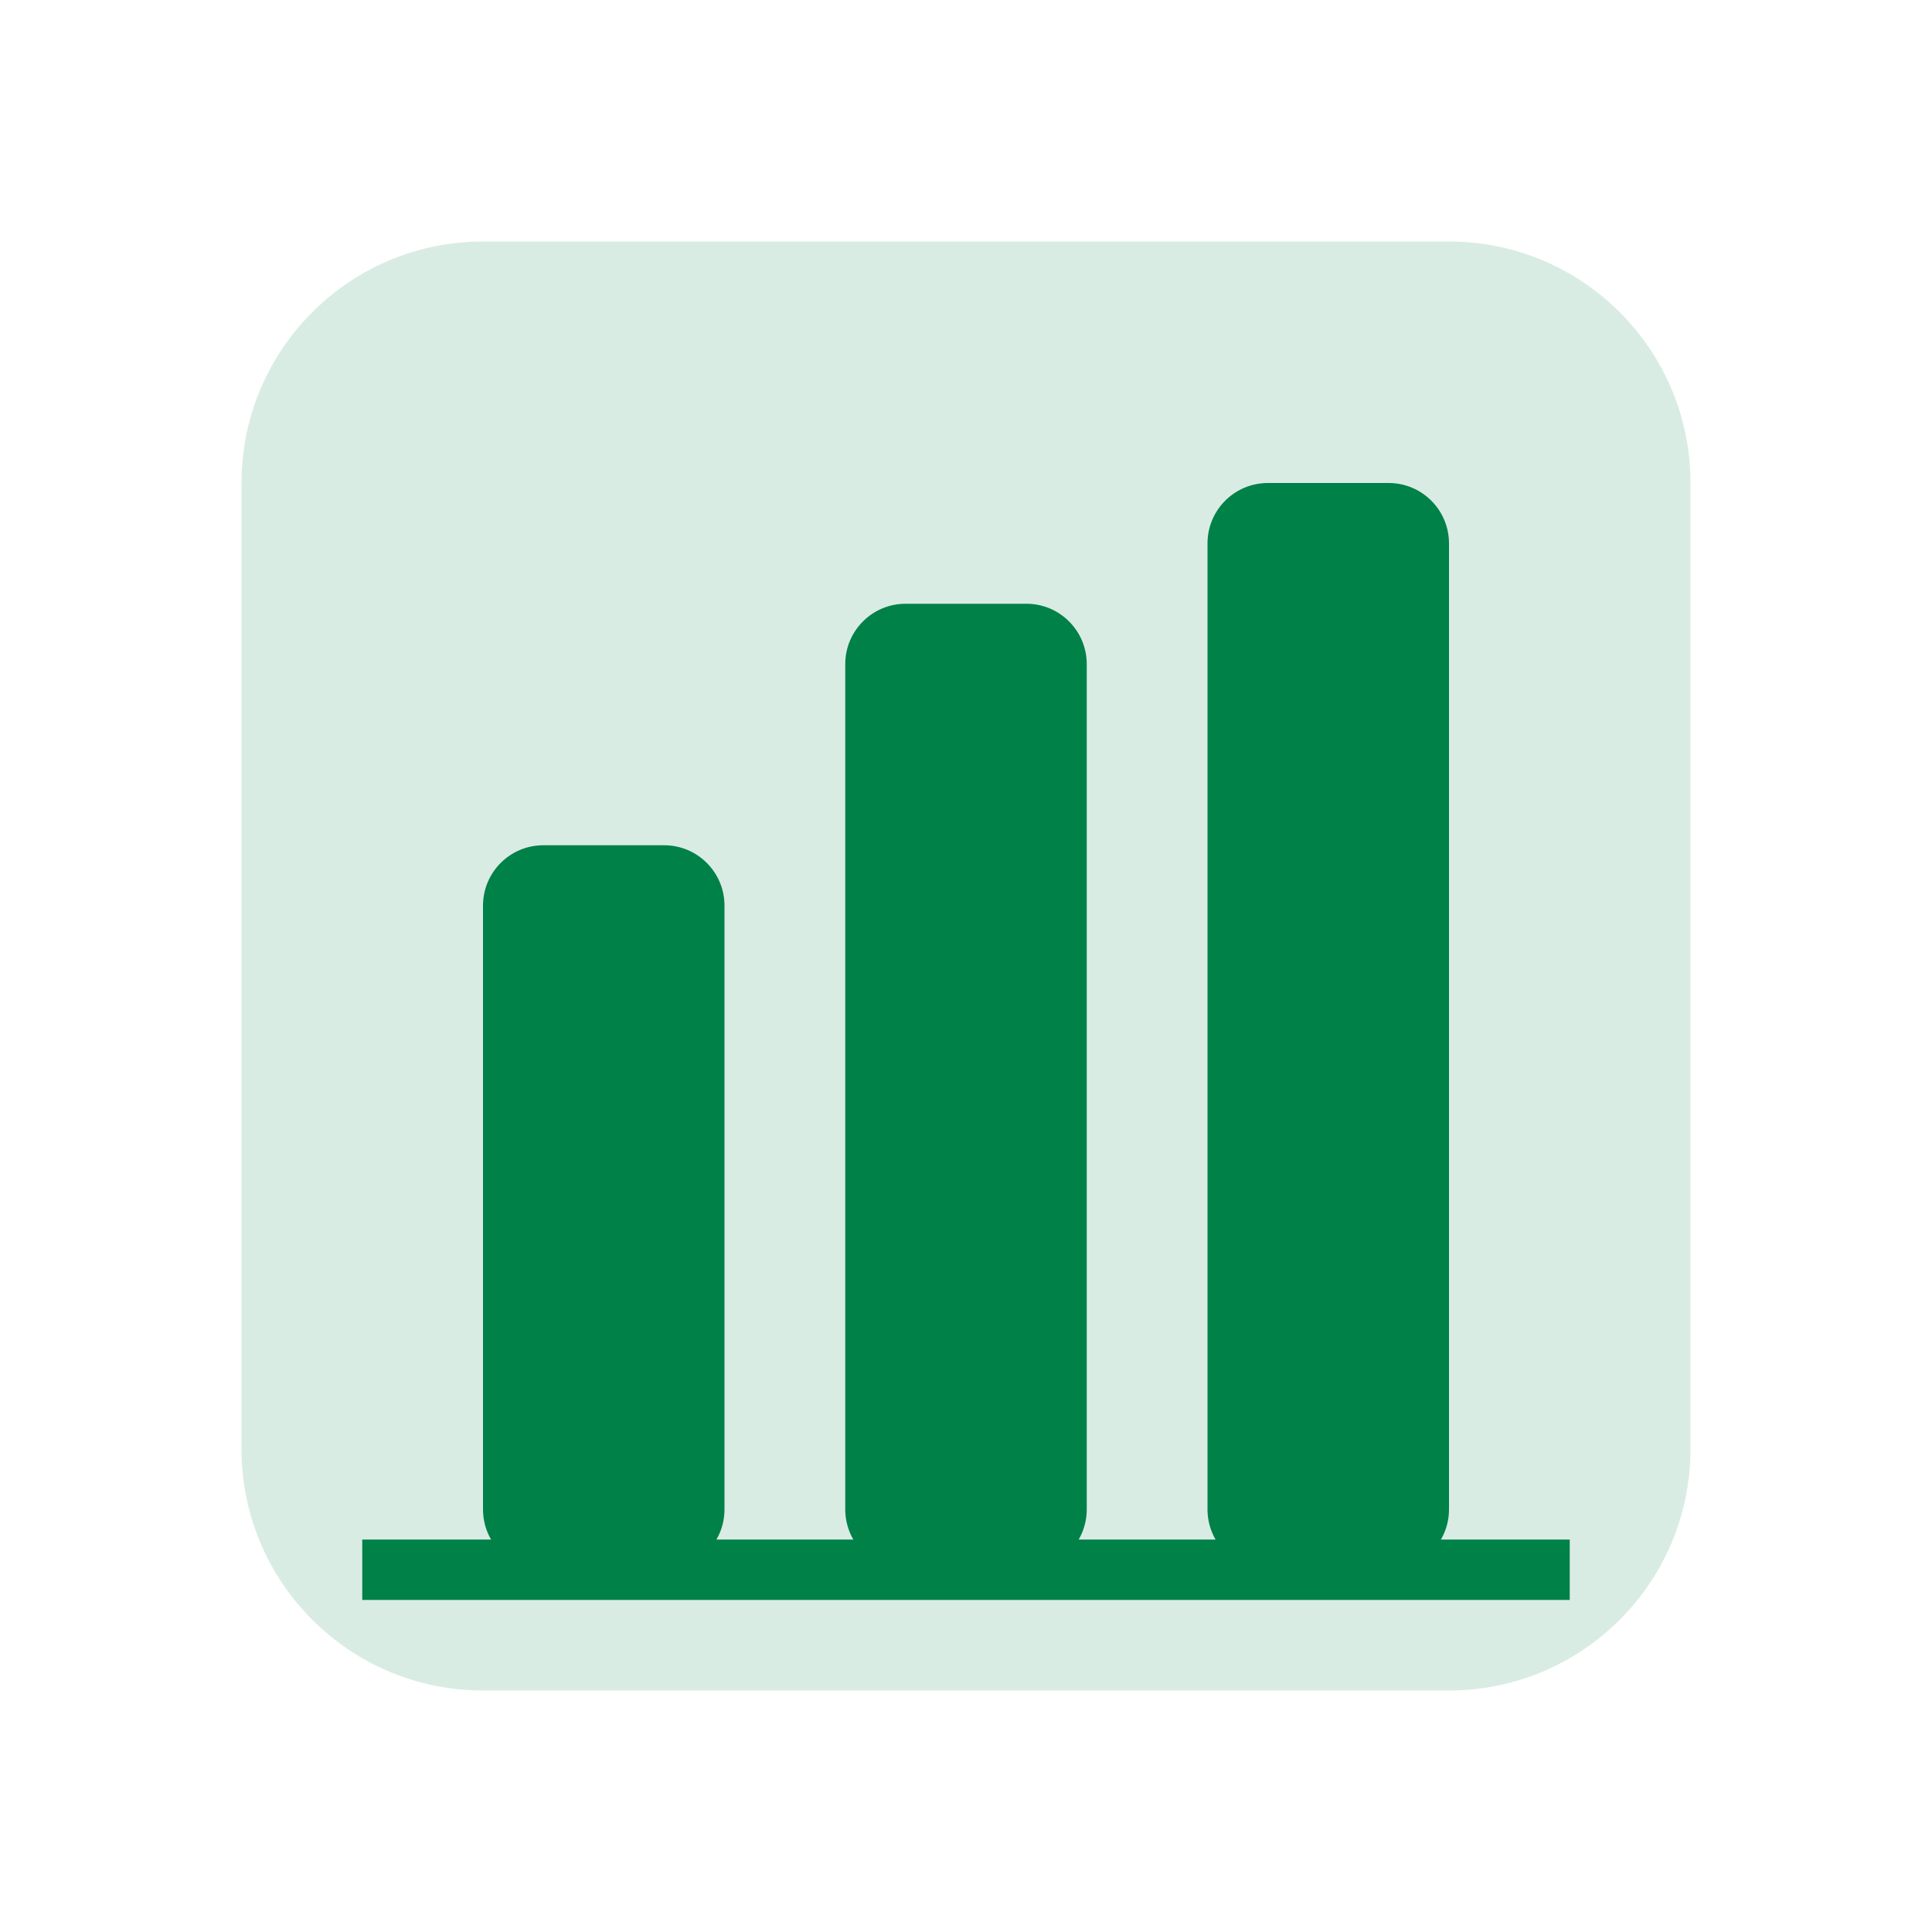
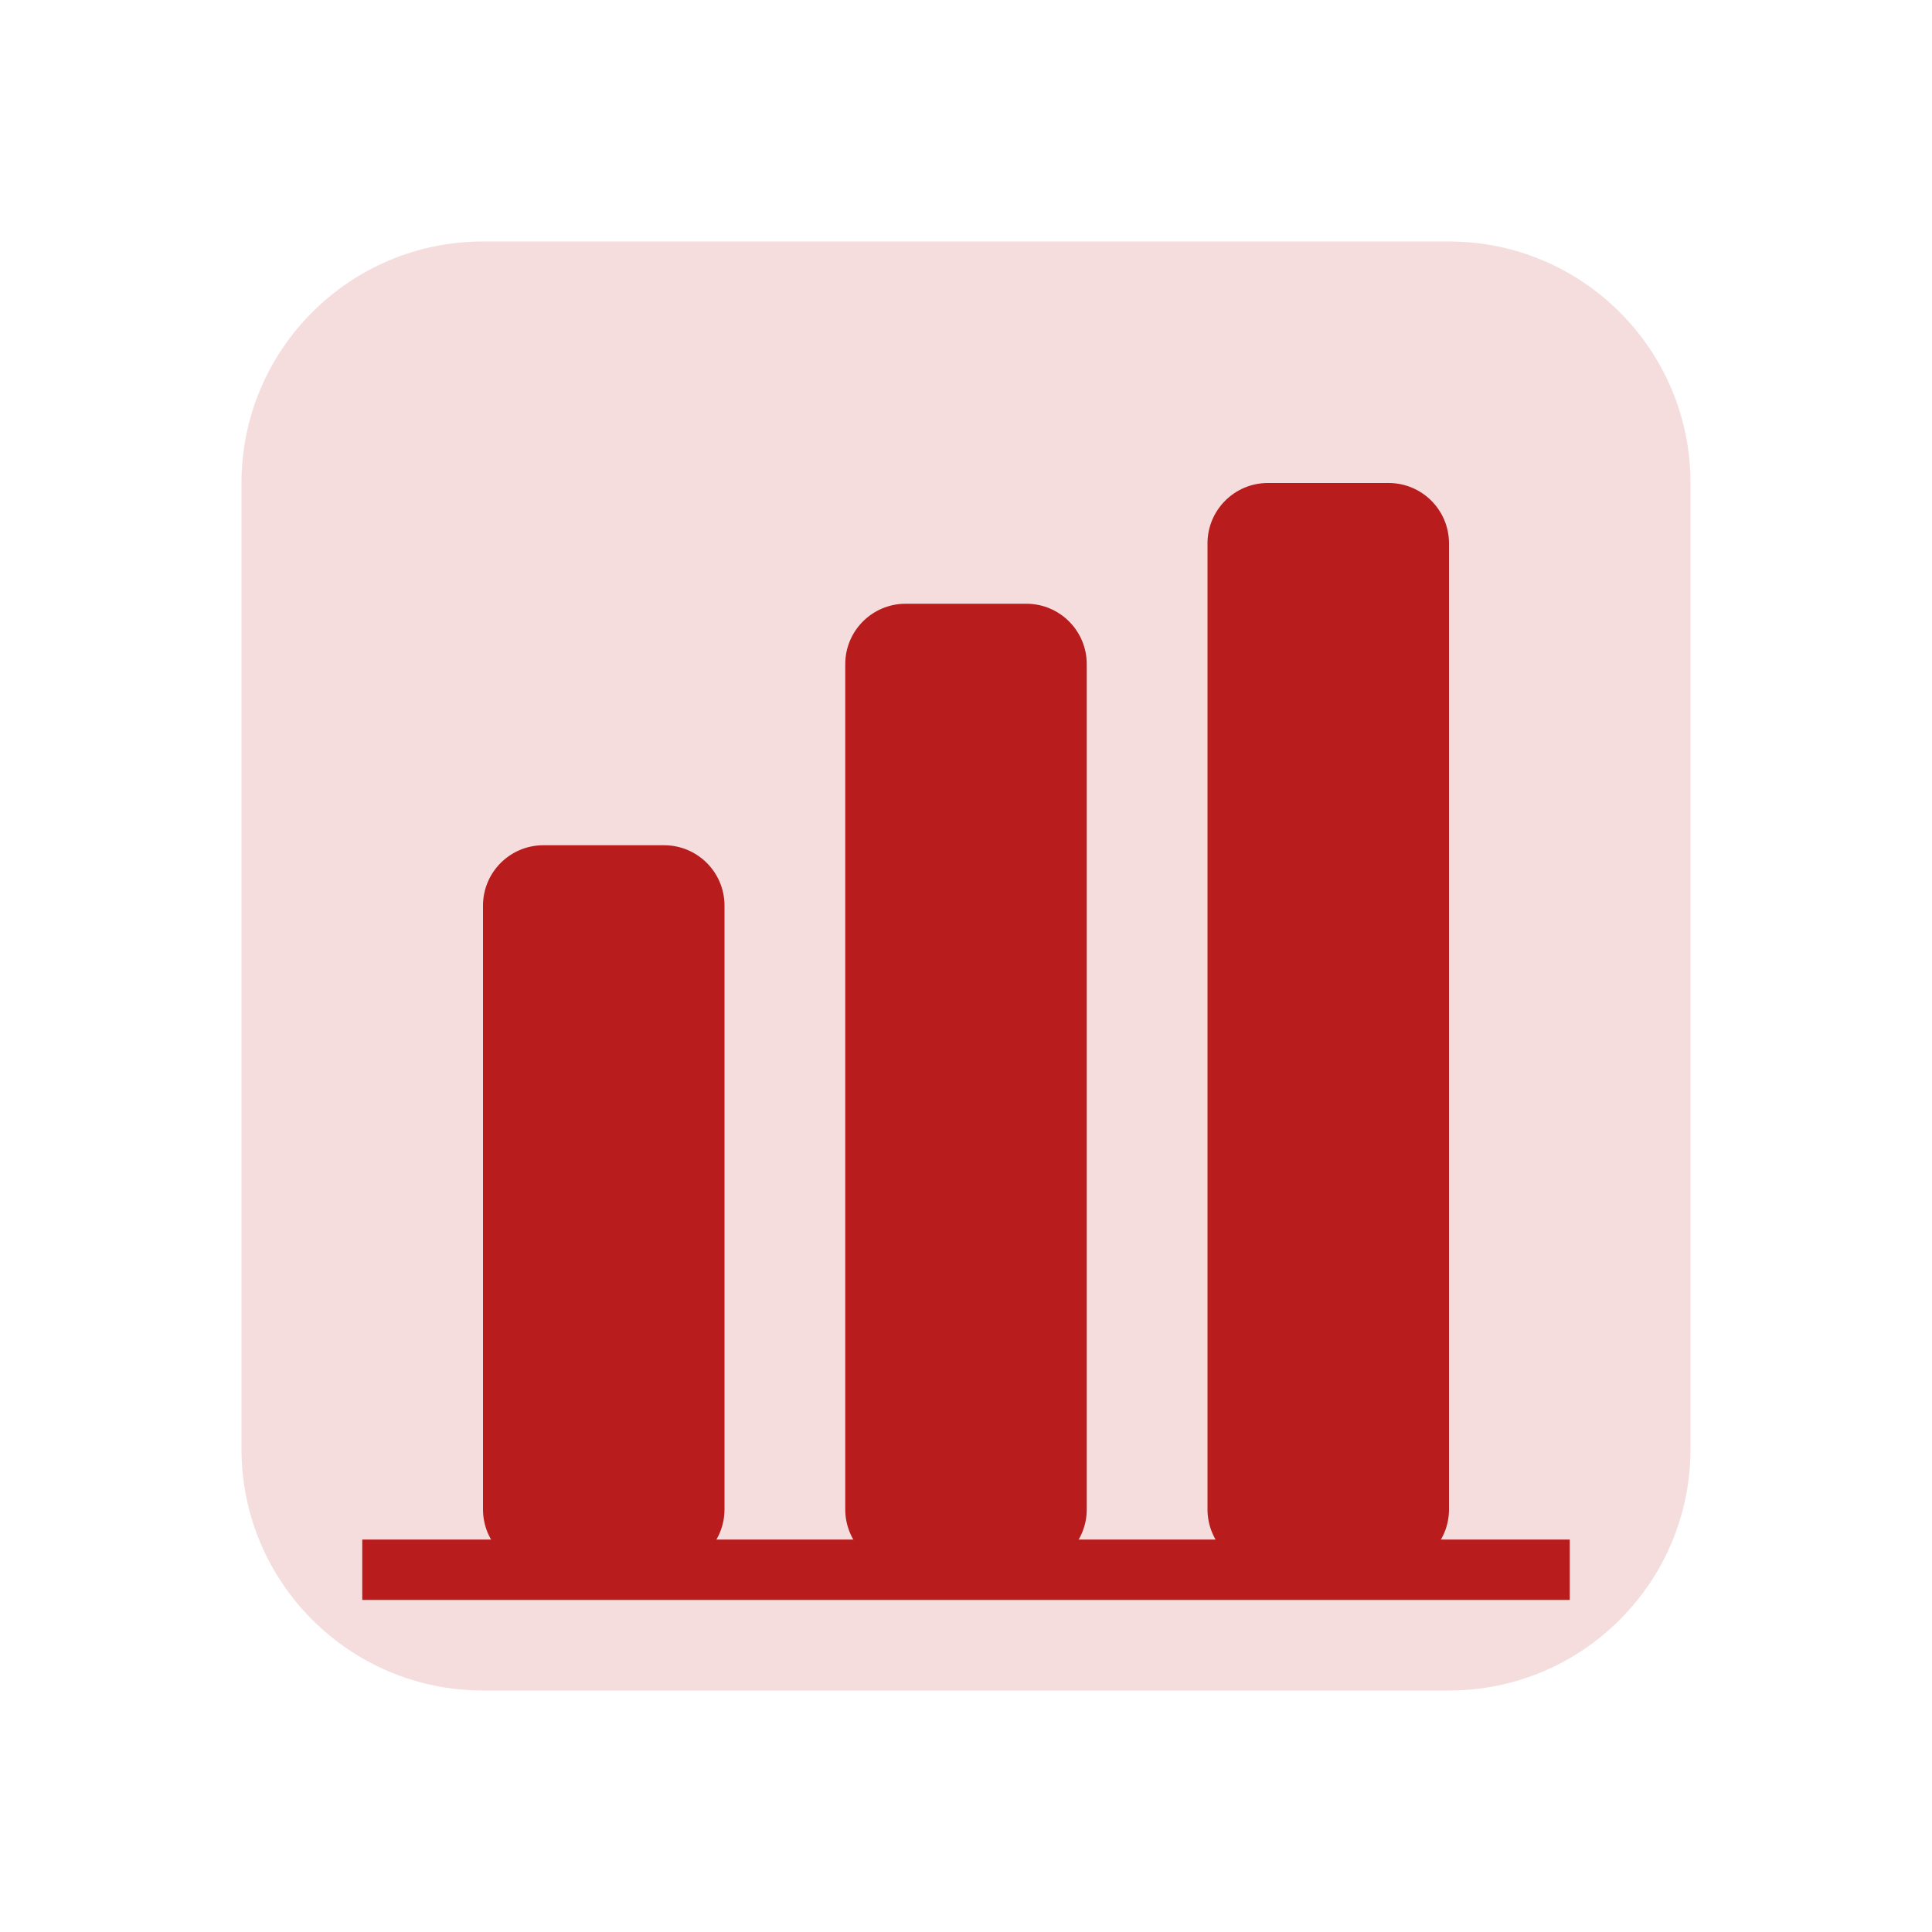
<svg xmlns="http://www.w3.org/2000/svg" width="64" height="64" viewBox="0 0 64 64" fill="none">
-   <rect x="8" y="8" width="48" height="48" rx="8" fill="#008148" opacity="0.15" />
-   <rect x="16" y="28" width="8" height="24" rx="2" fill="#008148" />
-   <rect x="28" y="20" width="8" height="32" rx="2" fill="#008148" />
-   <rect x="40" y="16" width="8" height="36" rx="2" fill="#008148" />
-   <line x1="12" y1="52" x2="52" y2="52" stroke="#008148" stroke-width="2" />
+   <rect x="8" y="8" width="48" height="48" rx="8" fill="#B91C1C" opacity="0.15" />
+   <rect x="16" y="28" width="8" height="24" rx="2" fill="#B91C1C" />
+   <rect x="28" y="20" width="8" height="32" rx="2" fill="#B91C1C" />
+   <rect x="40" y="16" width="8" height="36" rx="2" fill="#B91C1C" />
+   <line x1="12" y1="52" x2="52" y2="52" stroke="#B91C1C" stroke-width="2" />
</svg>
